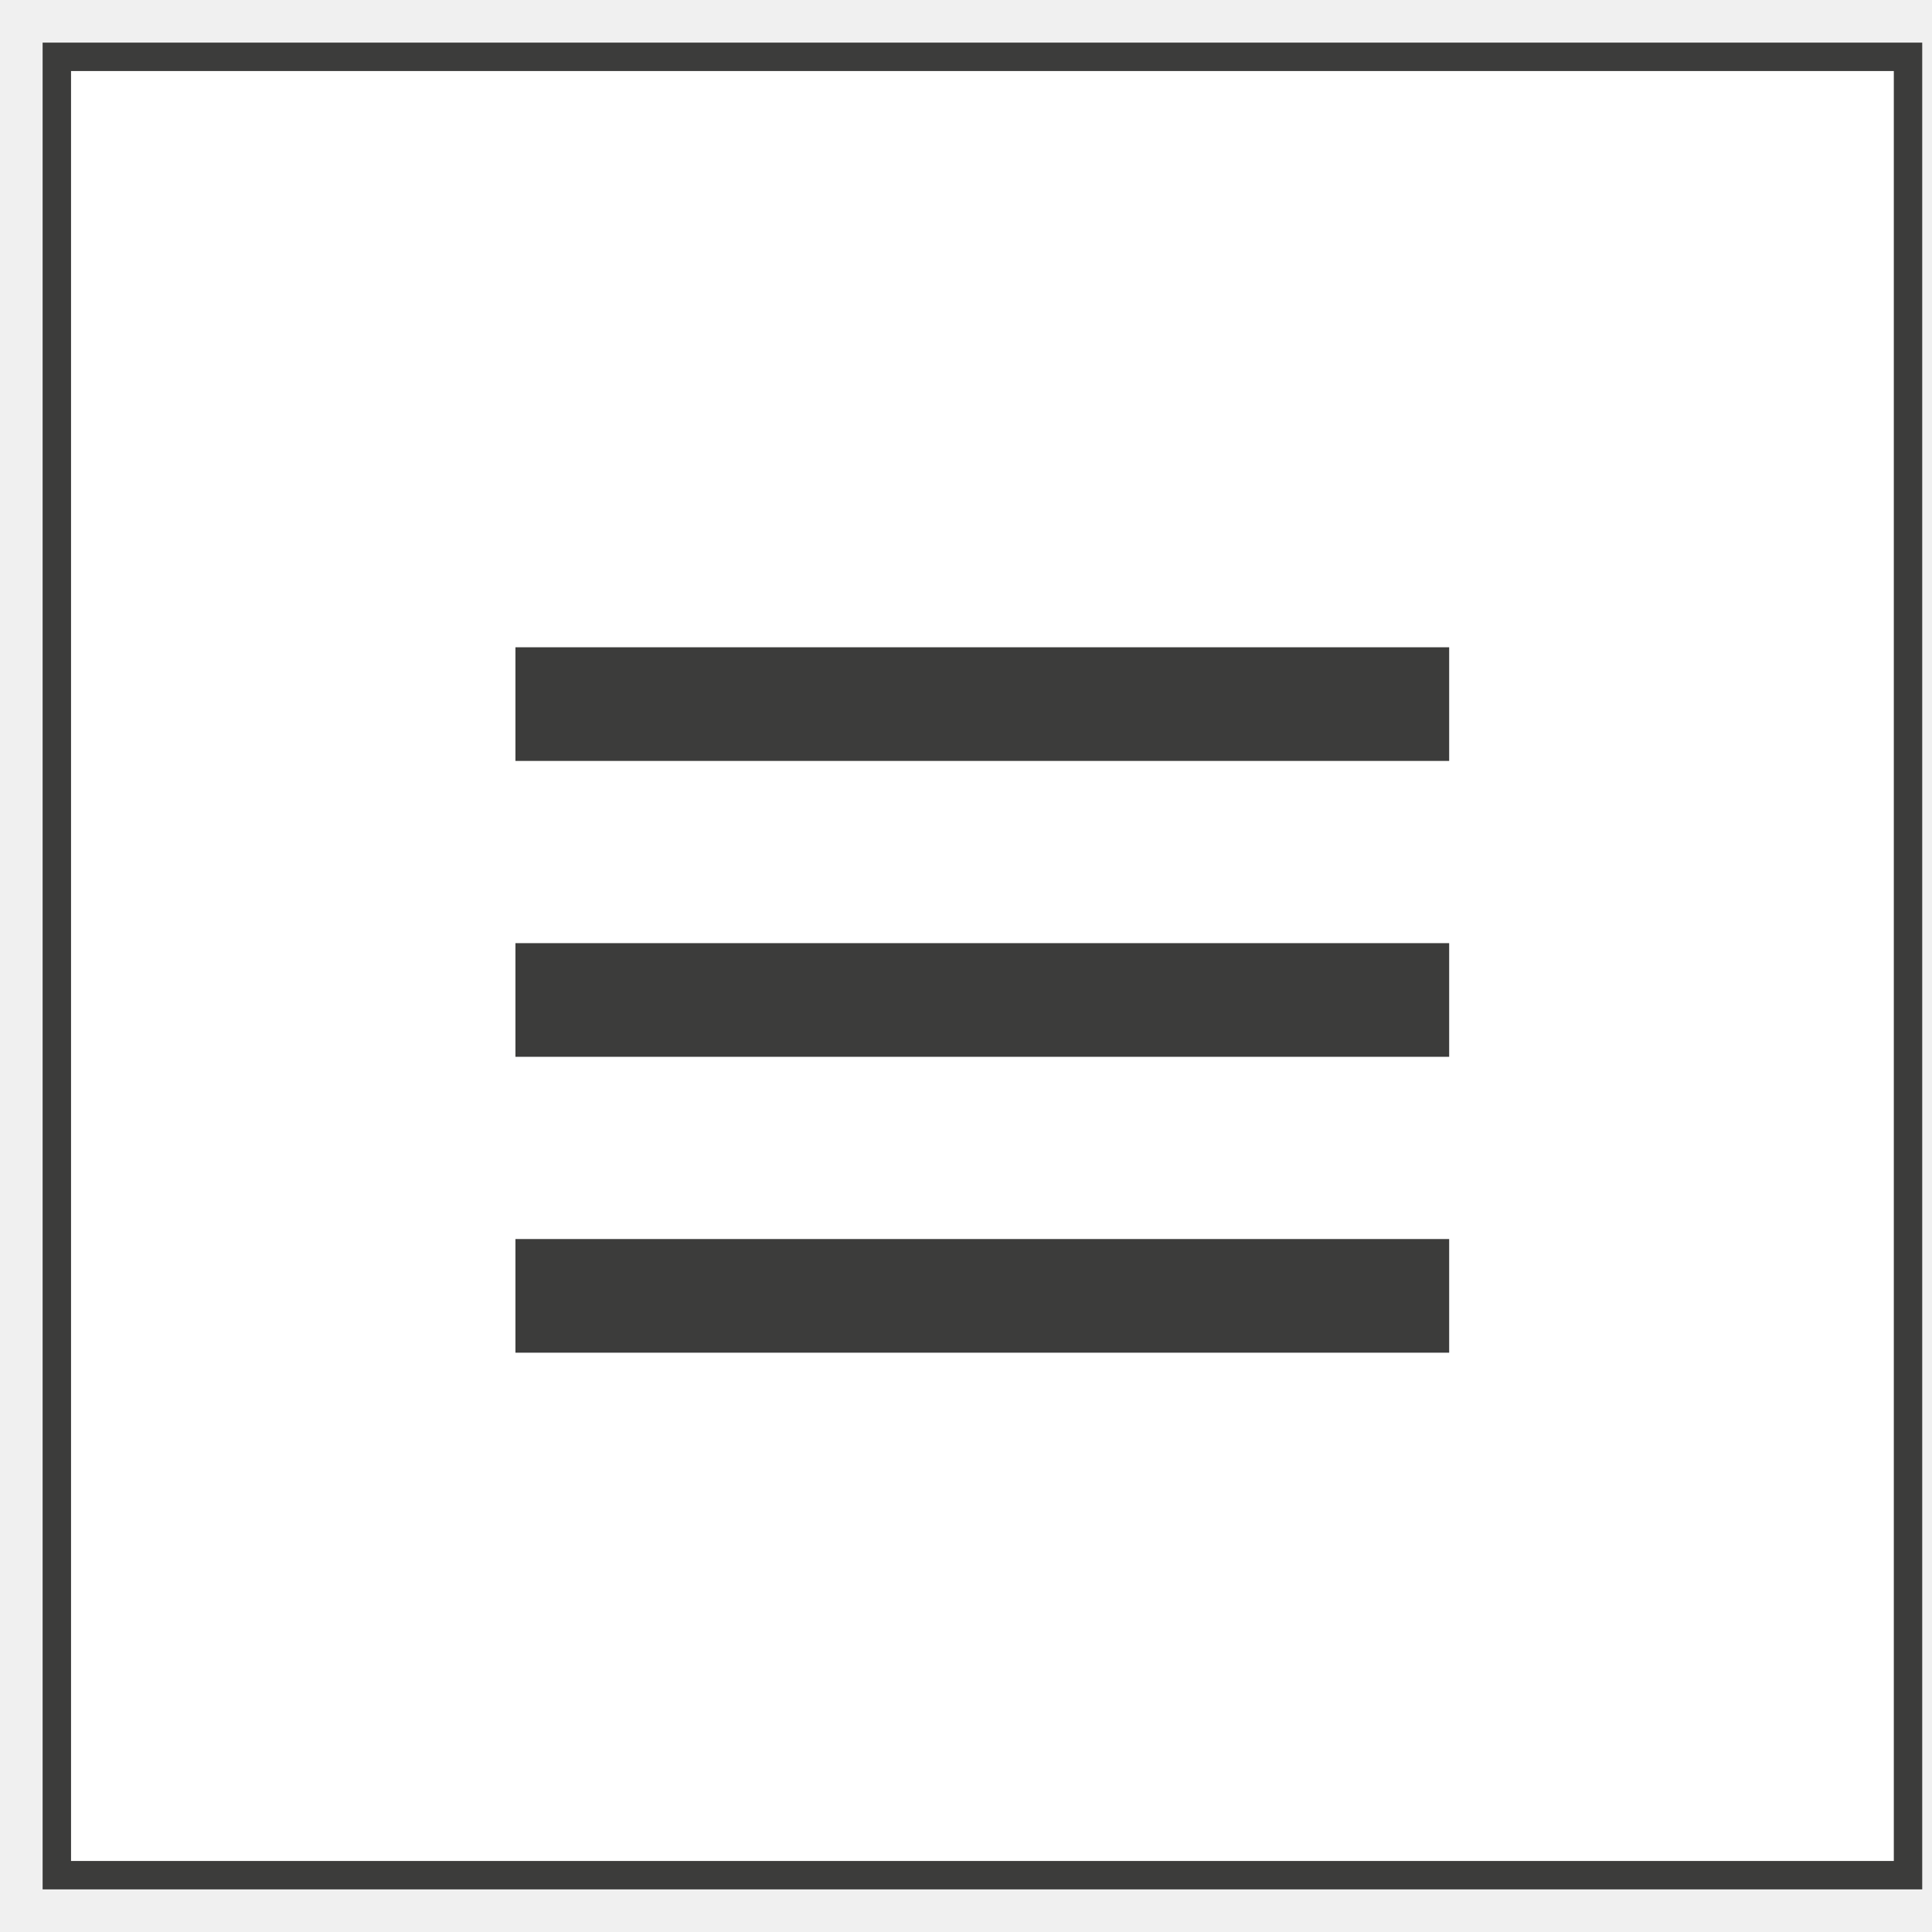
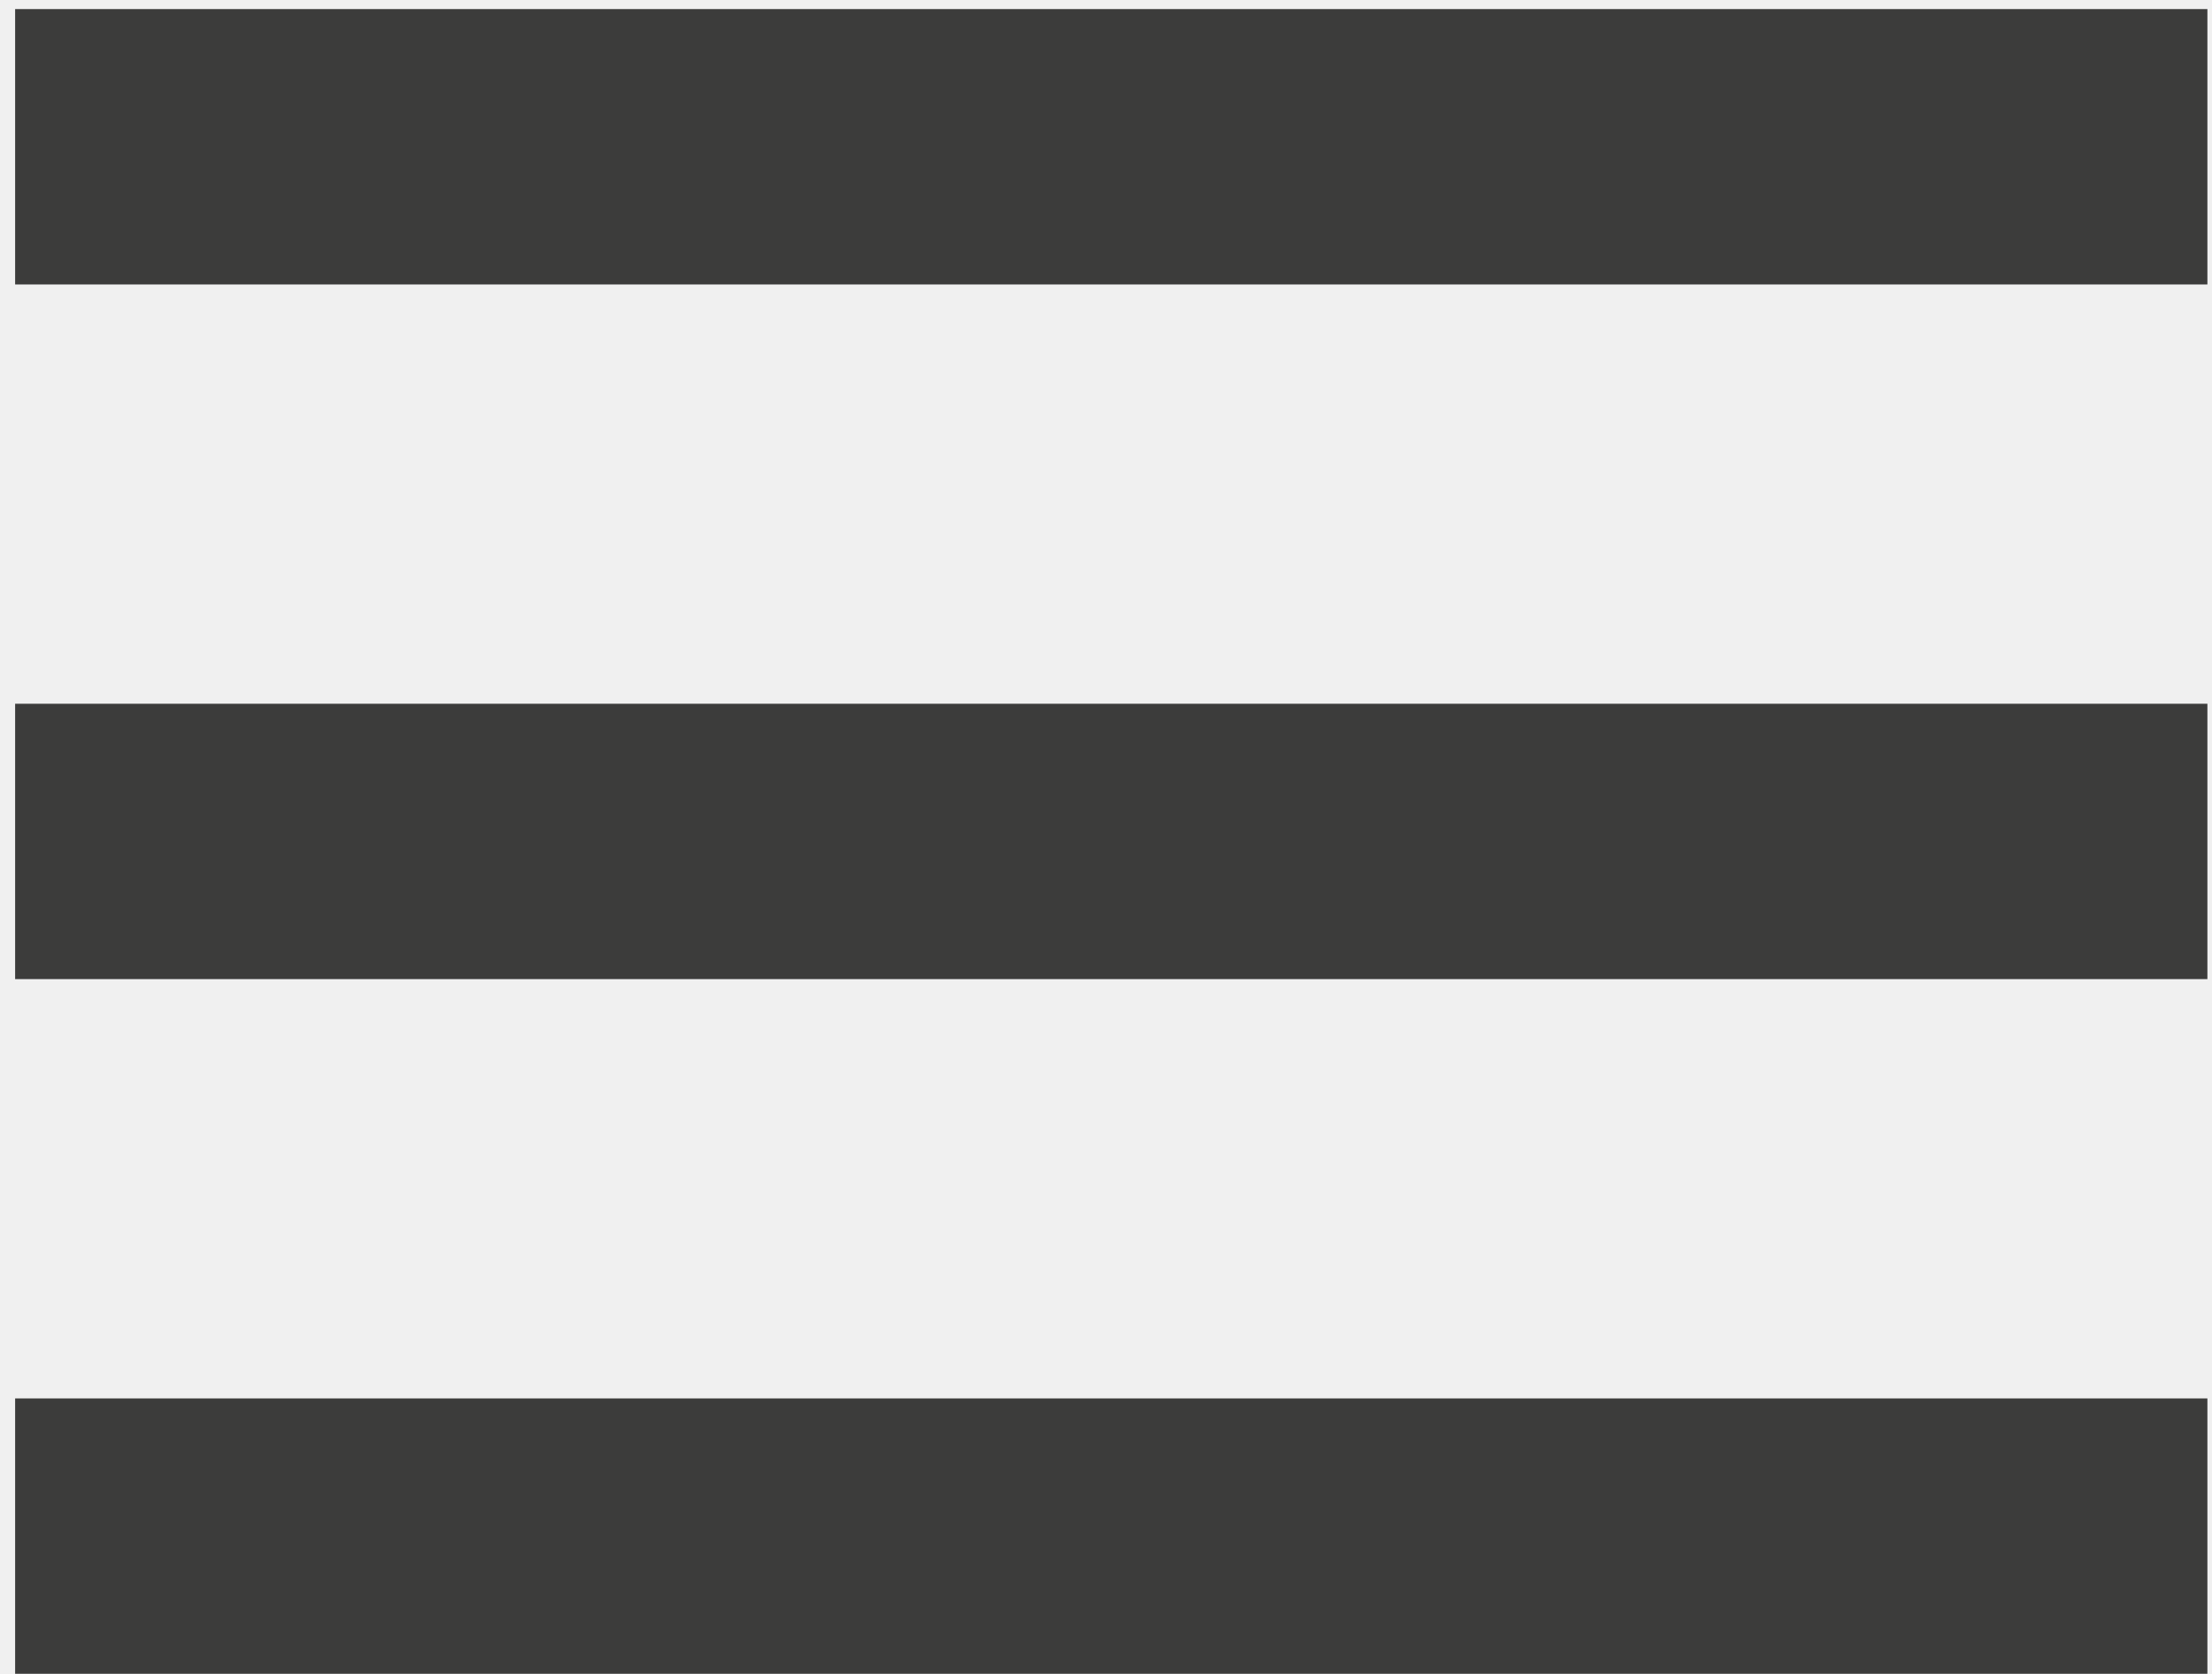
- <svg xmlns="http://www.w3.org/2000/svg" width="34" height="34" viewBox="0 0 34 34" fill="none">
-   <path d="M33.578 1H1V33H33.578V1Z" fill="white" stroke="#3C3C3B" stroke-width="0.5" stroke-miterlimit="10" />
-   <path d="M25.503 22.805H9.071" stroke="#3C3C3B" stroke-width="2" stroke-miterlimit="10" />
-   <path d="M25.503 17.598H9.071" stroke="#3C3C3B" stroke-width="2" stroke-miterlimit="10" />
-   <path d="M25.503 12.391H9.071" stroke="#3C3C3B" stroke-width="2" stroke-miterlimit="10" />
+ <svg xmlns="http://www.w3.org/2000/svg" width="37" height="28" viewBox="0 0 37 28" fill="none">
+   <path d="M36.923 25.695H0.253" stroke="#3C3C3B" stroke-width="4.606" stroke-miterlimit="10" />
+   <path d="M36.923 14.075H0.253" stroke="#3C3C3B" stroke-width="4.606" stroke-miterlimit="10" />
+   <path d="M36.923 2.455H0.253" stroke="#3C3C3B" stroke-width="4.606" stroke-miterlimit="10" />
</svg>
